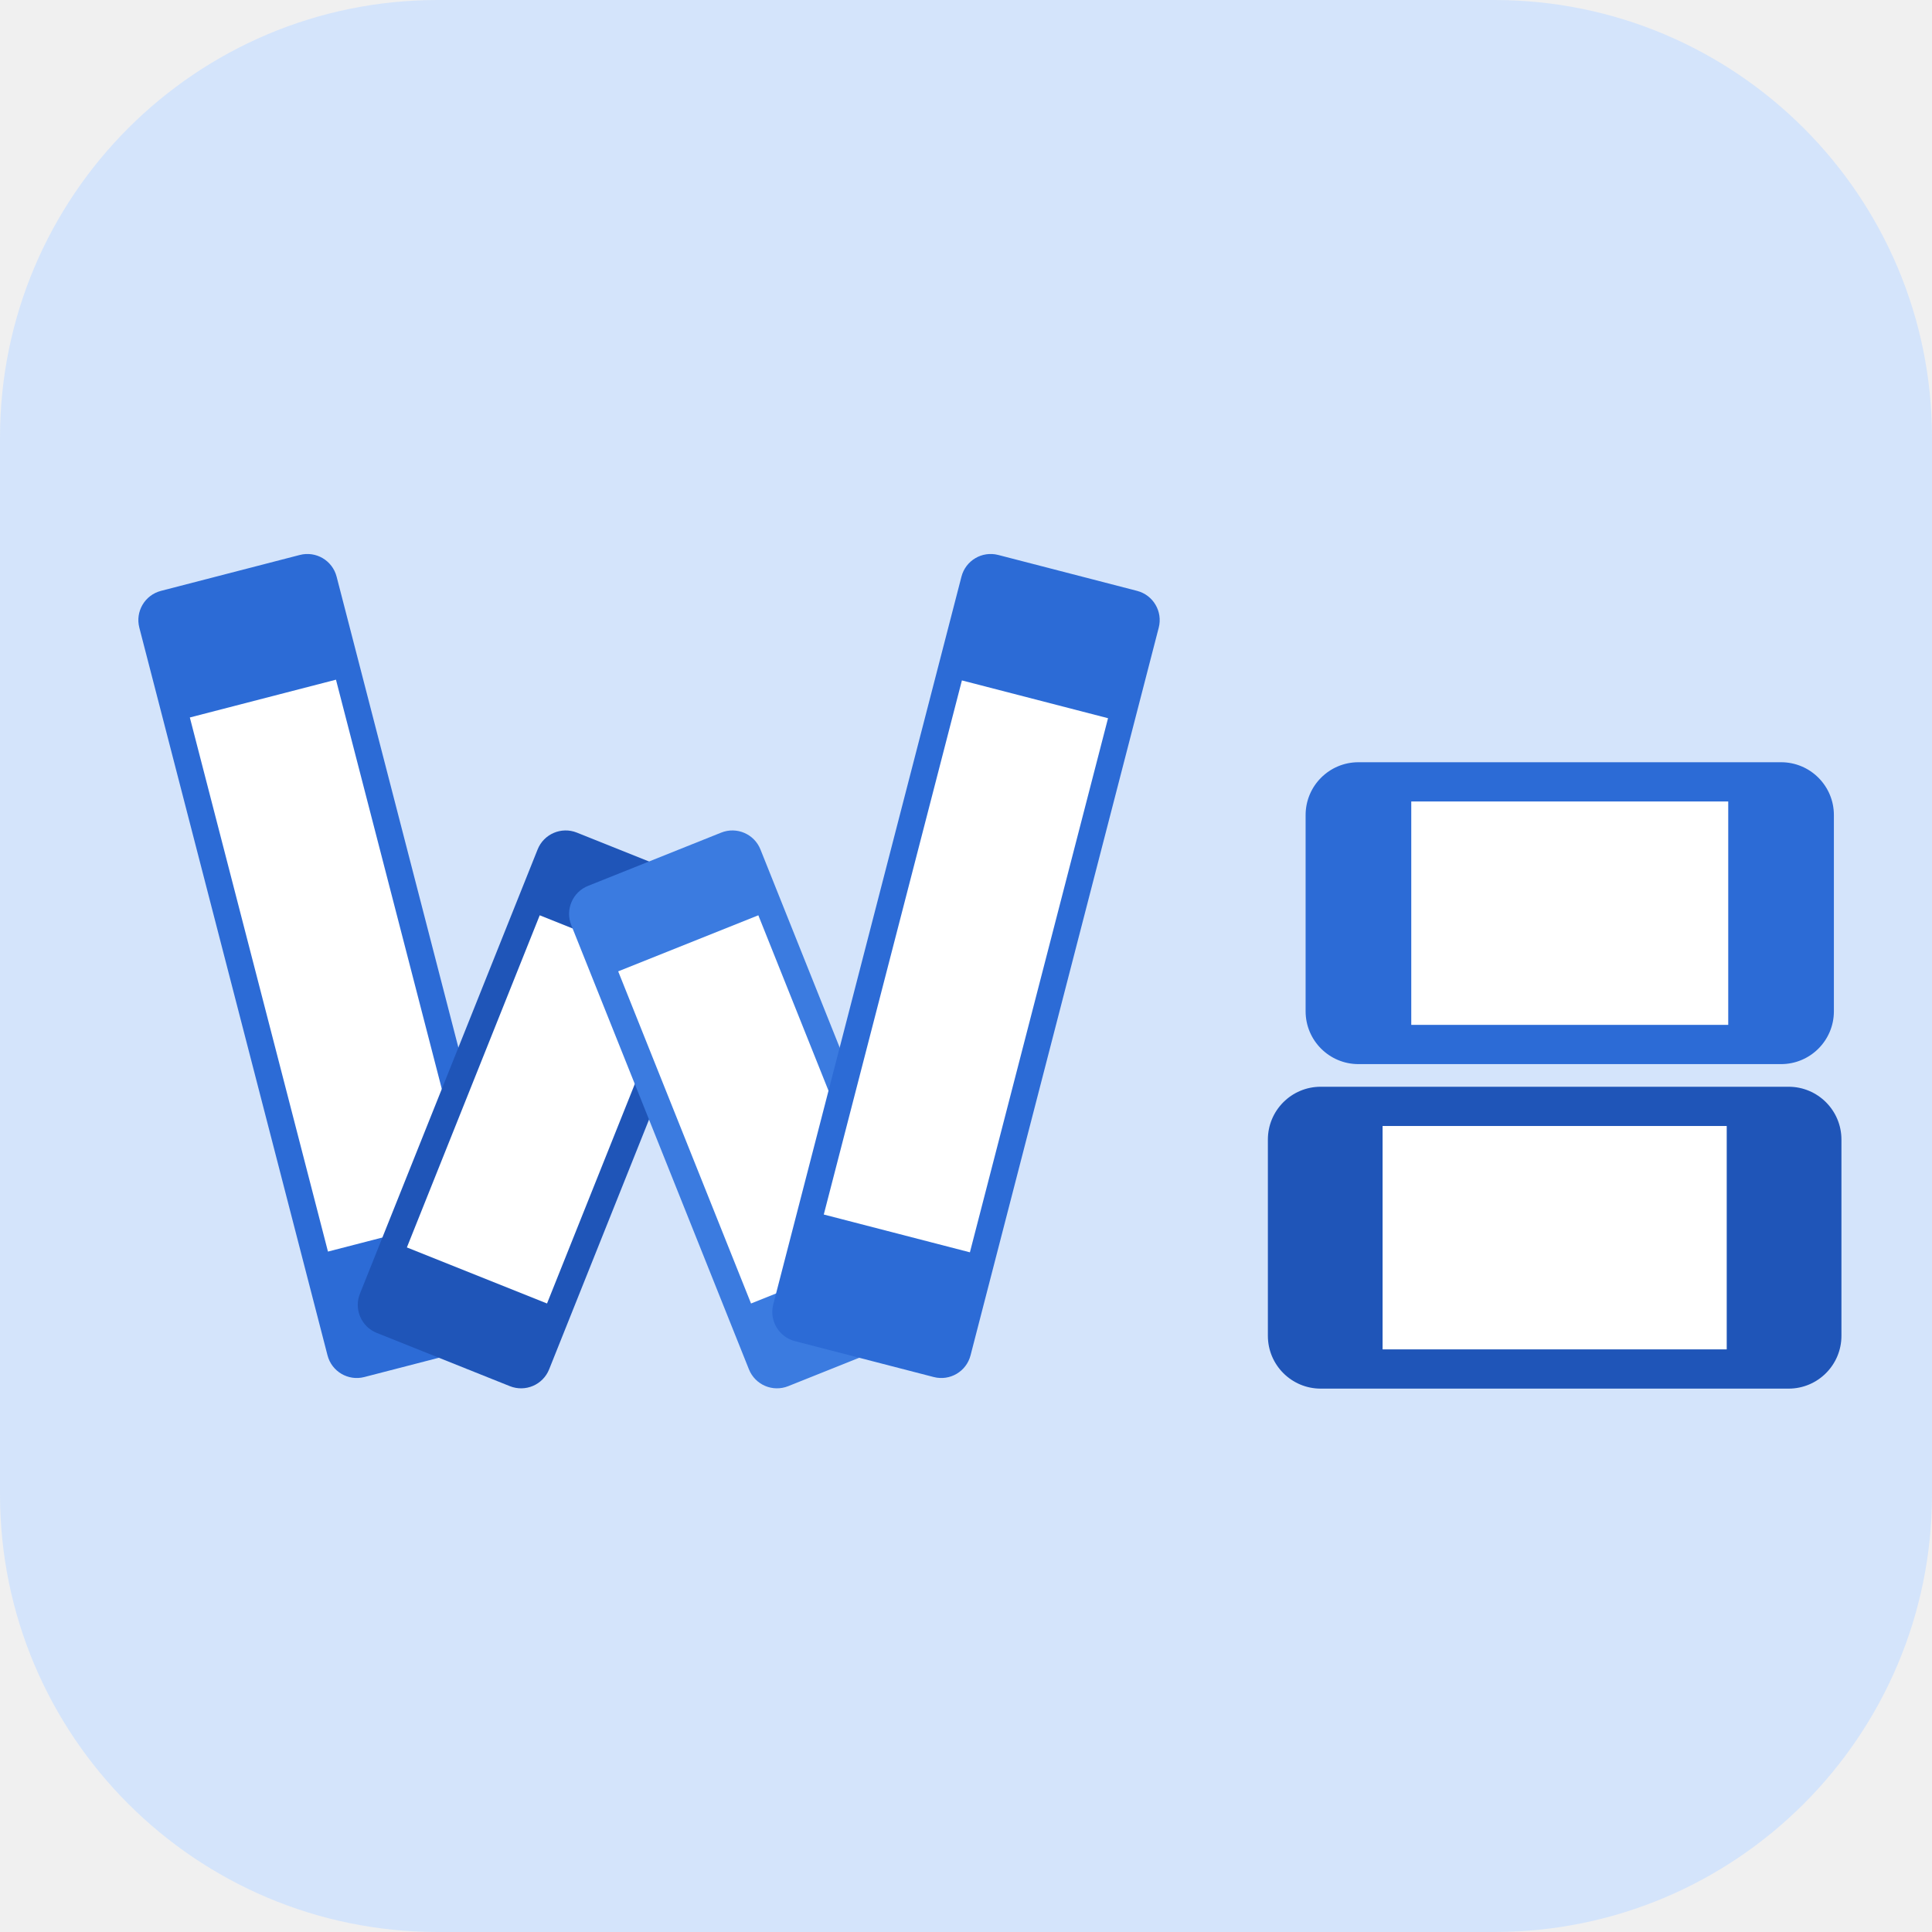
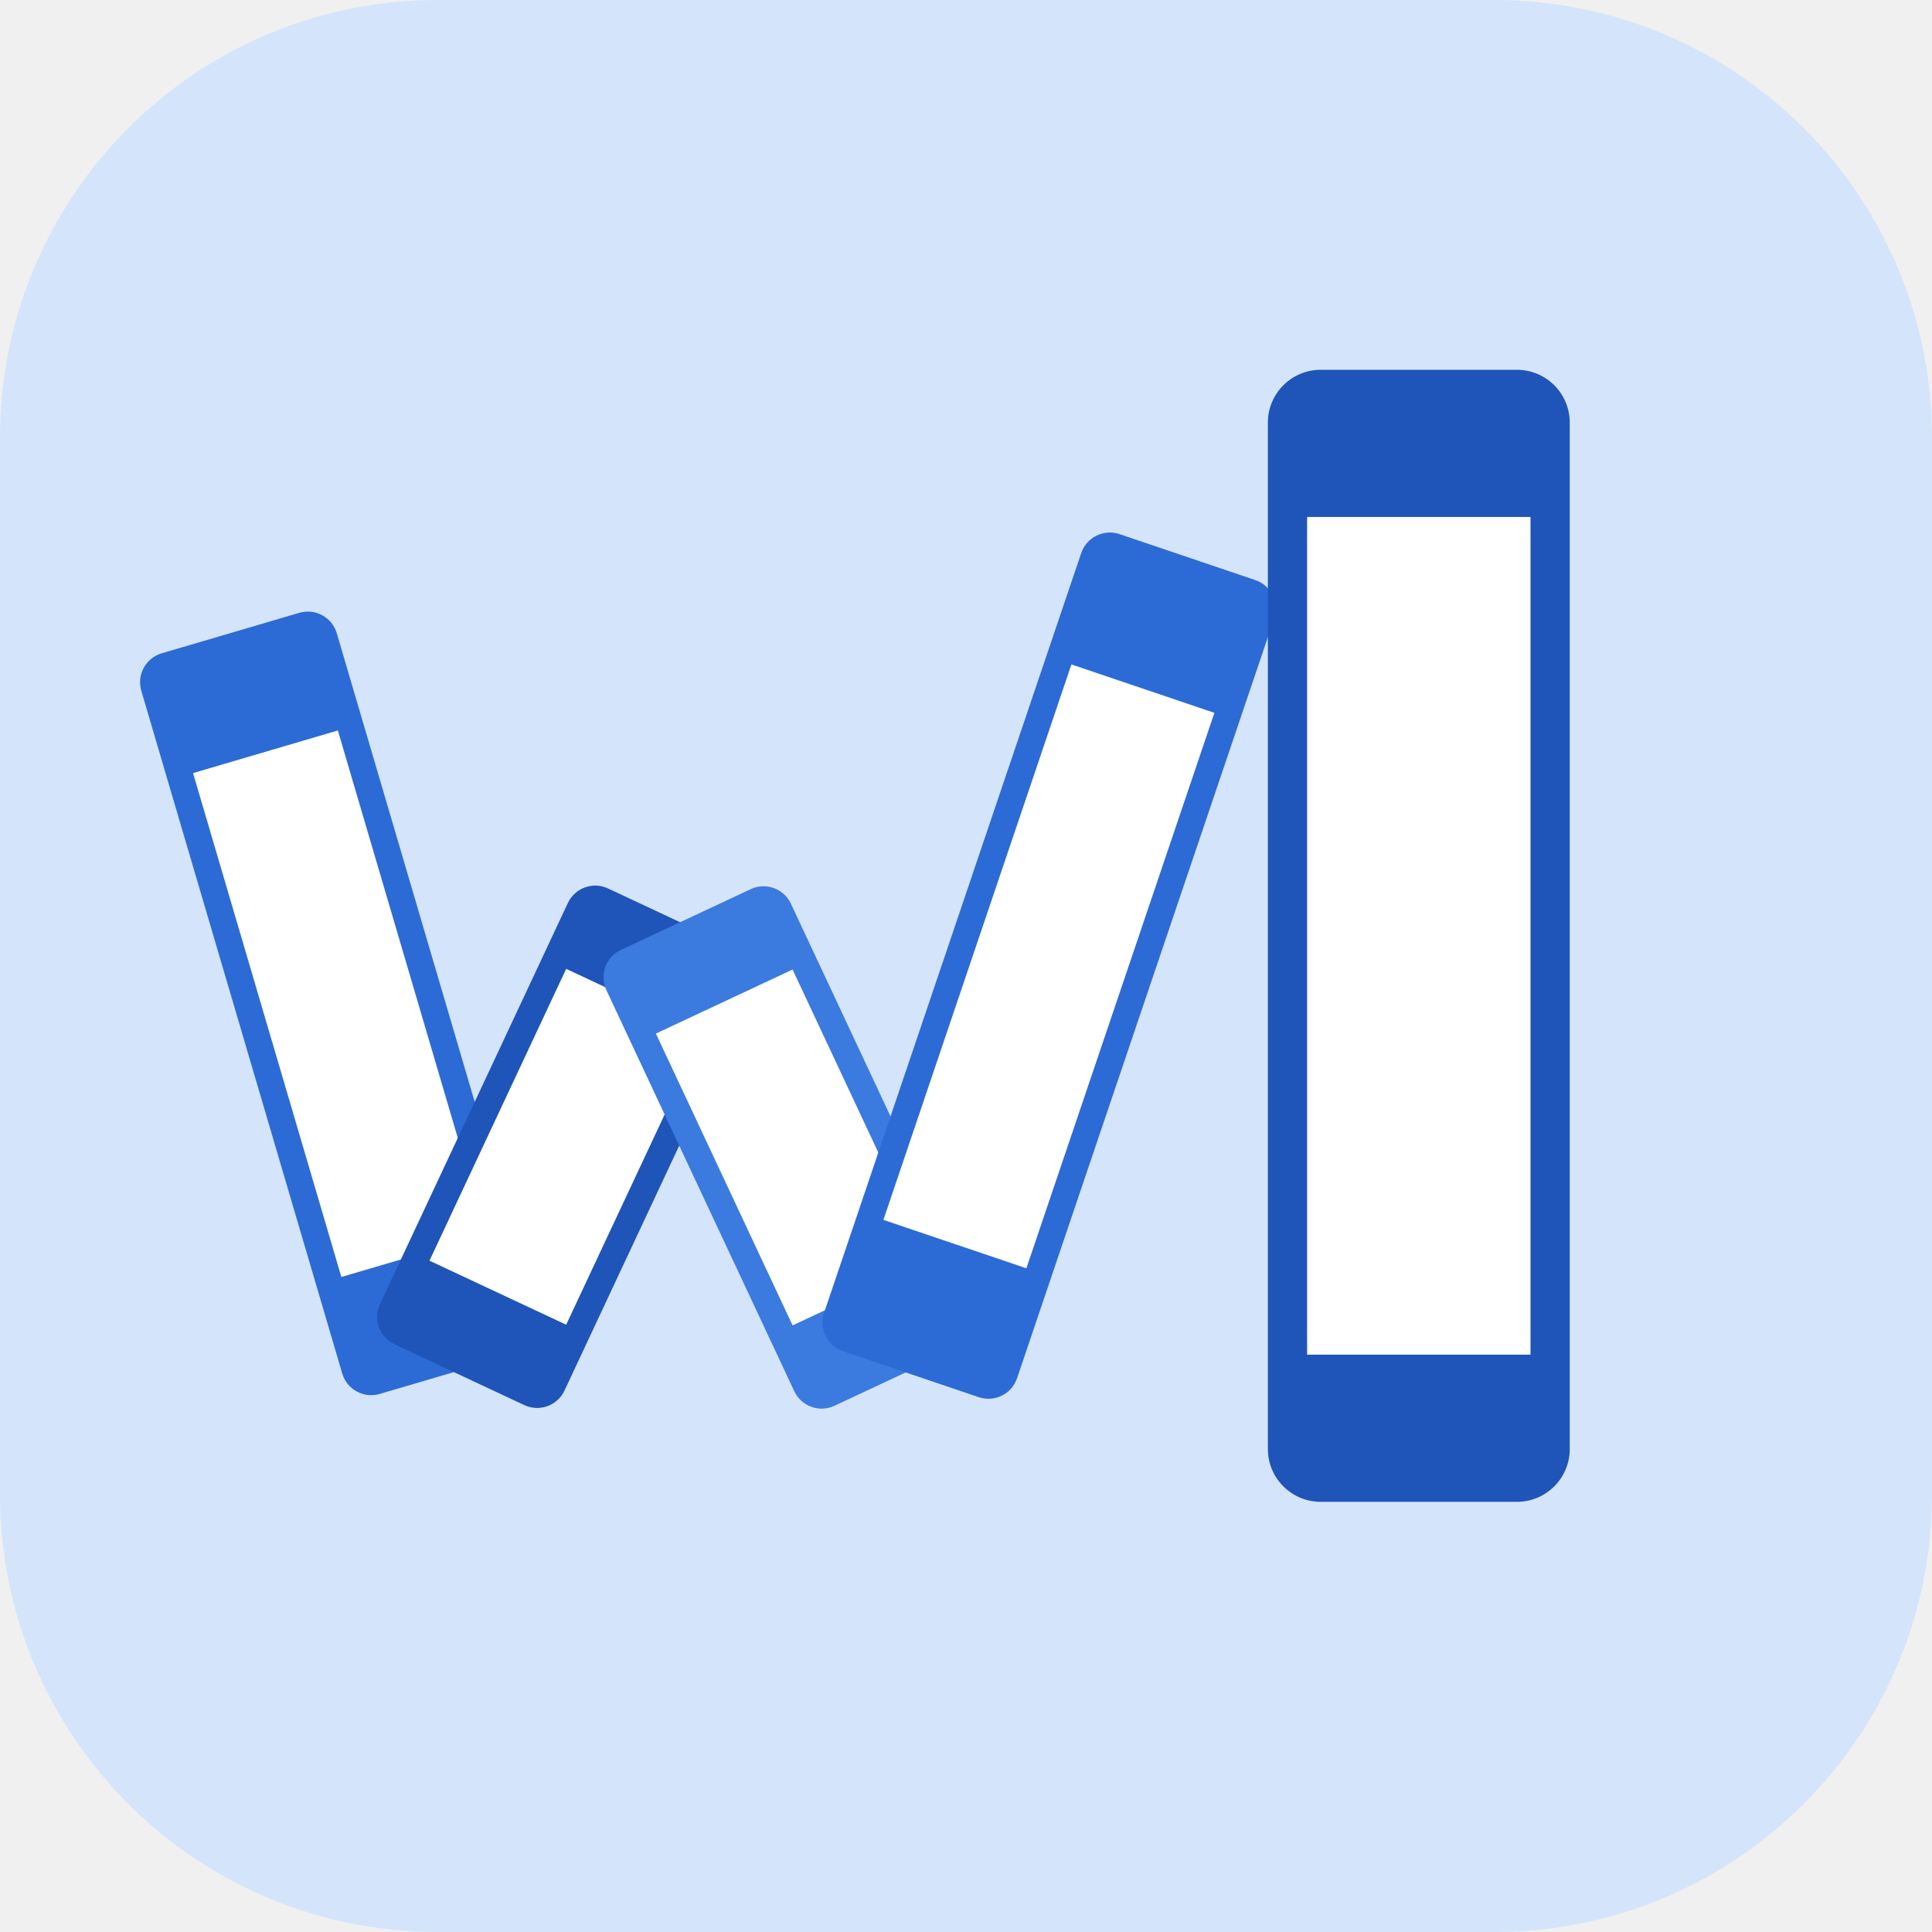
<svg xmlns="http://www.w3.org/2000/svg" viewBox="0 0 256 256" role="img" aria-label="whatever.log">
  <rect width="256" height="256" rx="58" fill="#d4e4fb" />
-   <g transform="translate(44.0 128.0) rotate(75.5)">
-     <rect x="-53.8" y="-13.5" width="107.6" height="27.0" rx="4" fill="#2c6bd6" />
-     <rect x="-36.6" y="-10.0" width="73.1" height="20.0" fill="#ffffff" />
+   <g transform="translate(45.0 133.0) rotate(73.6)">
+     <rect x="-51.2" y="-13.5" width="102.3" height="27.0" rx="4" fill="#2c6bd6" />
+     <rect x="-34.8" y="-10.0" width="69.6" height="20.0" fill="#ffffff" />
  </g>
-   <g transform="translate(72.0 147.0) rotate(-68.2)">
-     <rect x="-35.7" y="-13.5" width="71.4" height="27.0" rx="4" fill="#1f55b8" />
-     <rect x="-23.7" y="-10.0" width="47.4" height="20.0" fill="#ffffff" />
+   <g transform="translate(75.0 152.0) rotate(-64.9)">
+     <rect x="-33.3" y="-13.5" width="66.7" height="27.0" rx="4" fill="#1f55b8" />
+     <rect x="-21.3" y="-10.0" width="42.7" height="20.0" fill="#ffffff" />
  </g>
-   <g transform="translate(100.0 147.0) rotate(68.2)">
-     <rect x="-35.7" y="-13.5" width="71.4" height="27.0" rx="4" fill="#3b7be0" />
-     <rect x="-23.7" y="-10.0" width="47.4" height="20.0" fill="#ffffff" />
+   <g transform="translate(105.0 152.0) rotate(64.9)">
+     <rect x="-33.3" y="-13.5" width="66.7" height="27.0" rx="4" fill="#3b7be0" />
+     <rect x="-21.3" y="-10.0" width="42.7" height="20.0" fill="#ffffff" />
  </g>
-   <g transform="translate(128.0 128.0) rotate(-75.5)">
-     <rect x="-53.8" y="-13.5" width="107.6" height="27.0" rx="4" fill="#2c6bd6" />
-     <rect x="-36.6" y="-10.0" width="73.1" height="20.0" fill="#ffffff" />
+   <g transform="translate(139.0 128.0) rotate(-71.3)">
+     <rect x="-57.1" y="-13.5" width="114.3" height="27.0" rx="4" fill="#2c6bd6" />
+     <rect x="-38.9" y="-10.0" width="77.7" height="20.0" fill="#ffffff" />
  </g>
-   <g transform="translate(206.0 164.0) rotate(0.0)">
-     <rect x="-38.0" y="-20.0" width="76.0" height="40.0" rx="7" fill="#1f55b8" />
-     <rect x="-22.8" y="-14.8" width="45.6" height="29.6" fill="#ffffff" />
-   </g>
-   <g transform="translate(208.0 121.0) rotate(0.0)">
-     <rect x="-35.0" y="-20.0" width="70.0" height="40.0" rx="7" fill="#2c6bd6" />
-     <rect x="-21.0" y="-14.8" width="42.0" height="29.6" fill="#ffffff" />
+   <g transform="translate(188.0 124.0) rotate(90.0)">
+     <rect x="-75.0" y="-20.0" width="150.0" height="40.0" rx="7" fill="#1f55b8" />
+     <rect x="-55.5" y="-14.8" width="111.0" height="29.6" fill="#ffffff" />
  </g>
</svg>
